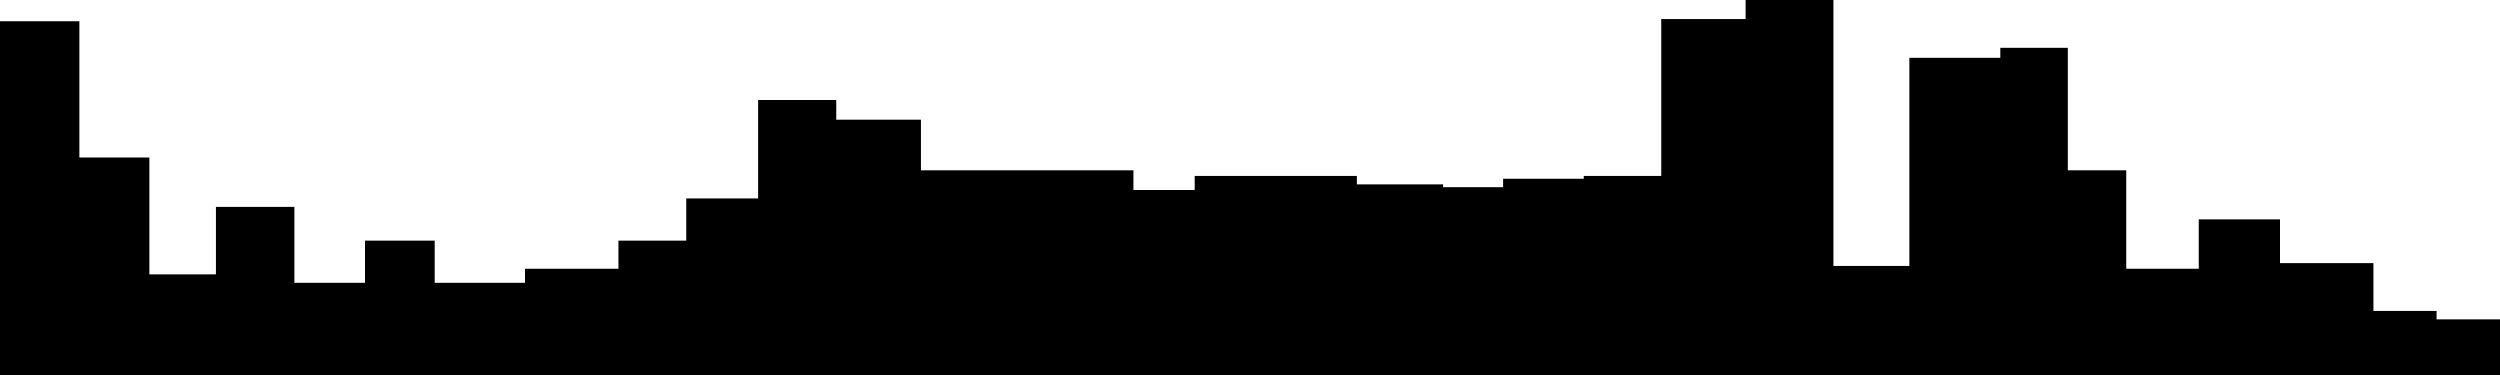
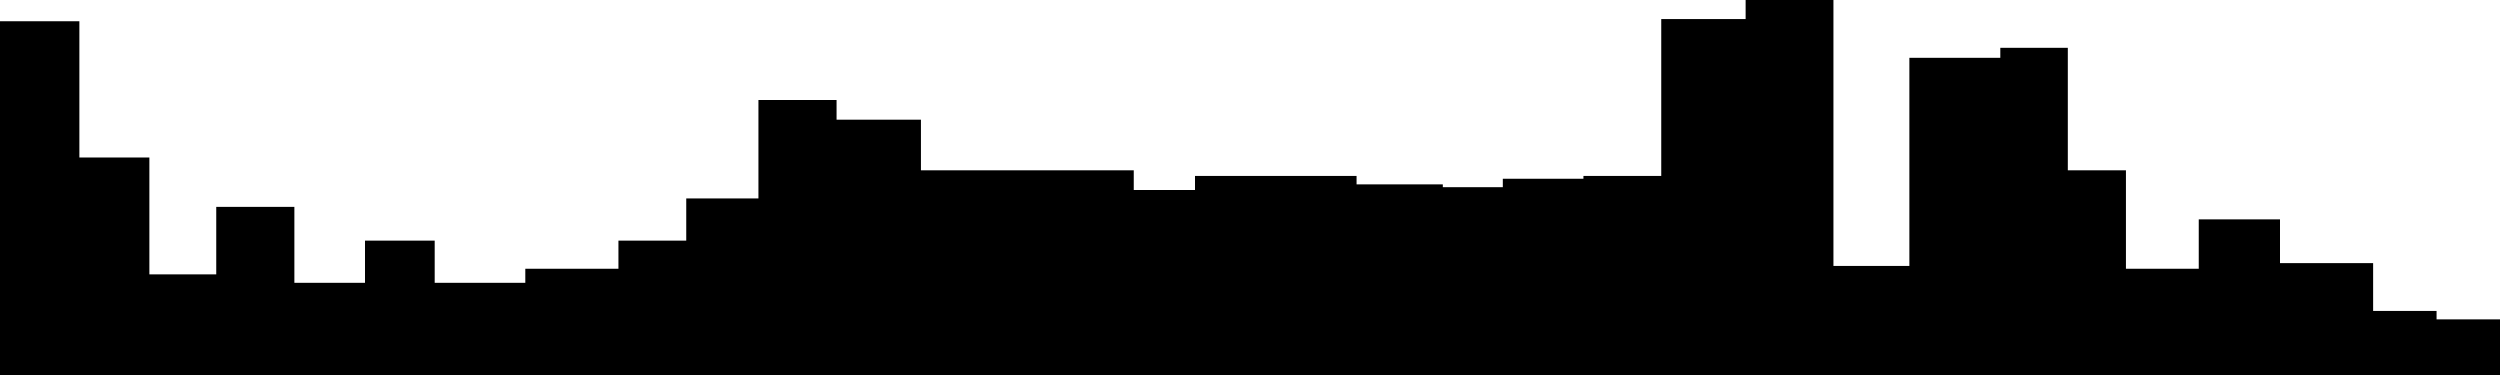
<svg xmlns="http://www.w3.org/2000/svg" viewBox="0 0 800 120" class="profile" role="img" aria-label="Elevation profile: 33 stages, low point 172 m, high point 1505 m">
-   <path d="M0,120.0 V6.8 H25.4 V50.4 H47.8 V87.8 H69.1 V66.2 H94.2 V90.5 H116.8 V77.0 H139.1 V90.5 H168.0 V86.0 H197.9 V77.0 H219.6 V63.5 H242.6 V32.0 H267.6 V38.3 H294.7 V54.5 H315.9 V54.5 H336.8 V54.5 H362.7 V60.8 H382.3 V56.3 H409.9 V56.3 H434.2 V59.0 H461.8 V59.9 H481.0 V57.2 H506.8 V56.3 H531.6 V6.1 H558.6 V0.0 H586.7 V85.1 H611.0 V18.5 H640.1 V15.3 H661.7 V54.5 H680.4 V86.0 H703.6 V70.2 H729.6 V84.2 H759.5 V99.5 H779.7 V102.2 H800.0 V120.0 Z" class="profile-fill" />
+   <path d="M0,120.0 V6.8 H25.4 V50.4 H47.8 V87.8 H69.2 V66.2 H94.2 V90.5 H116.8 V77.0 H139.1 V90.5 H168.1 V86.0 H197.9 V77.0 H219.6 V63.5 H242.7 V32.0 H267.7 V38.3 H294.7 V54.5 H316.0 V54.5 H336.9 V54.5 H362.8 V60.8 H382.4 V56.3 H406.9 V56.3 H434.1 V59.0 H461.7 V59.9 H480.9 V57.2 H506.7 V56.3 H531.6 V6.1 H558.6 V0.0 H586.7 V85.1 H611.0 V18.5 H640.1 V15.3 H661.7 V54.5 H680.3 V86.0 H703.6 V70.2 H729.6 V84.2 H759.4 V99.5 H779.7 V102.2 H800.0 V120.0 Z" class="profile-fill" />
</svg>
